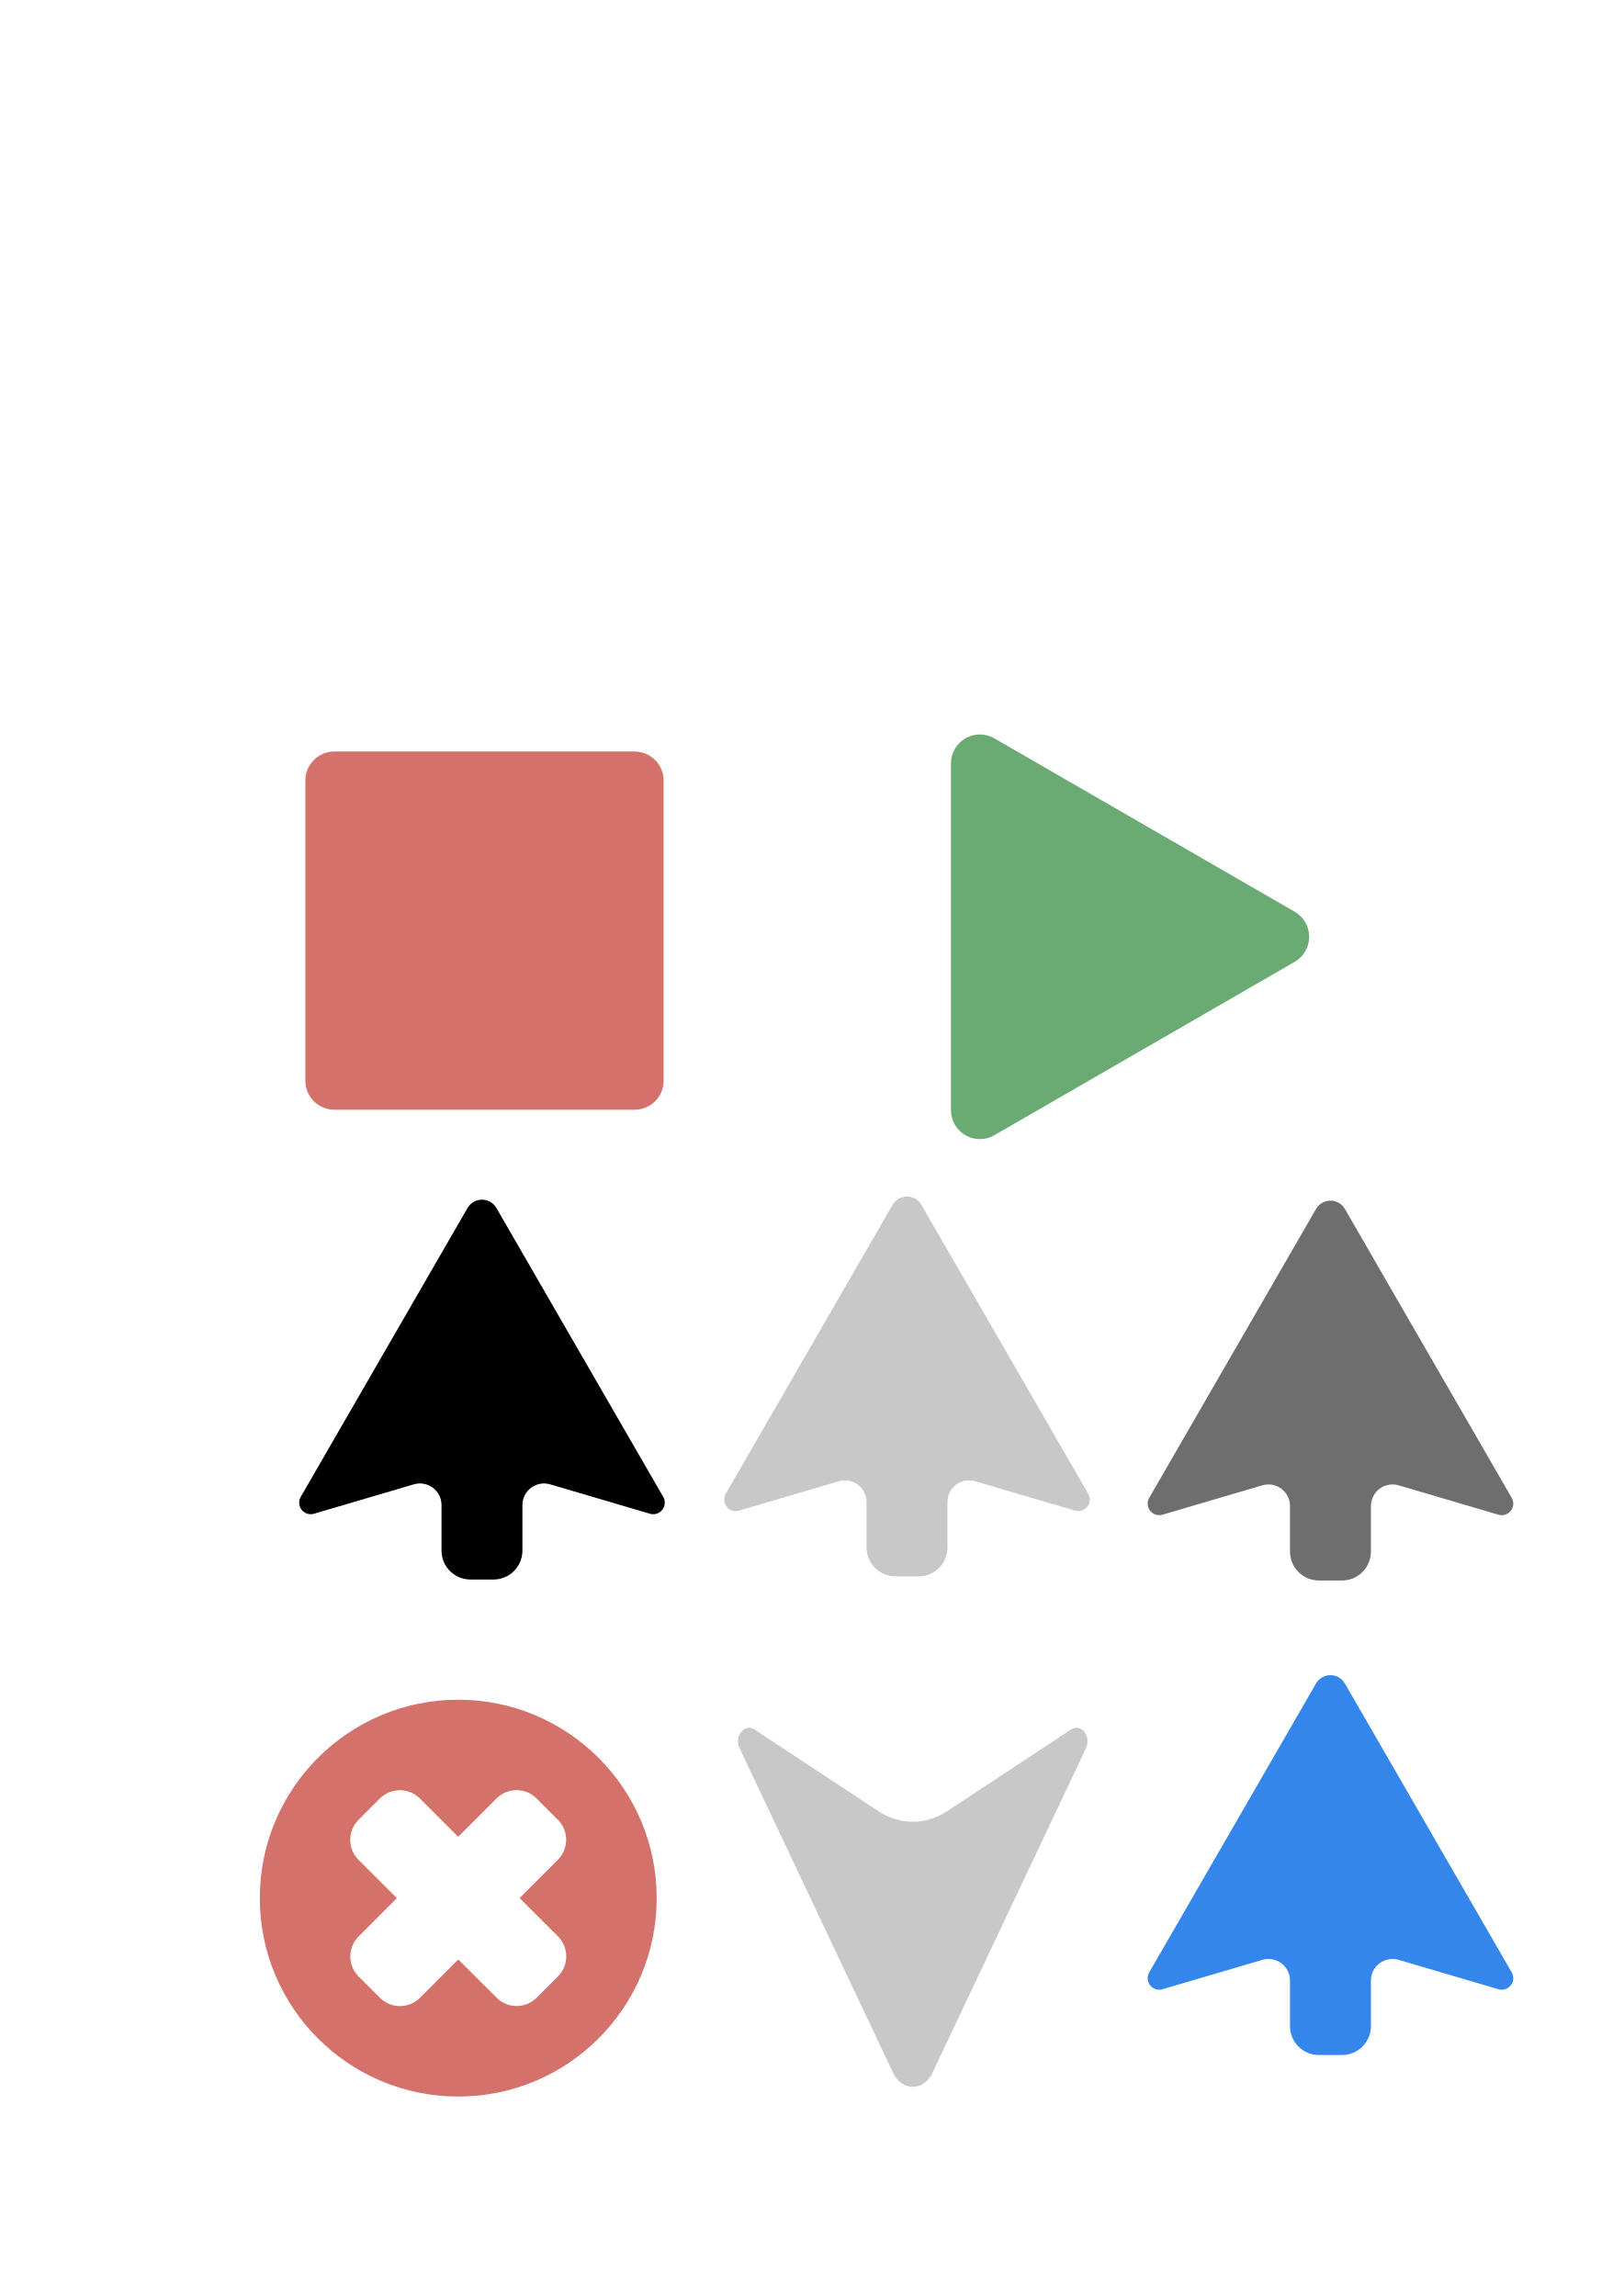
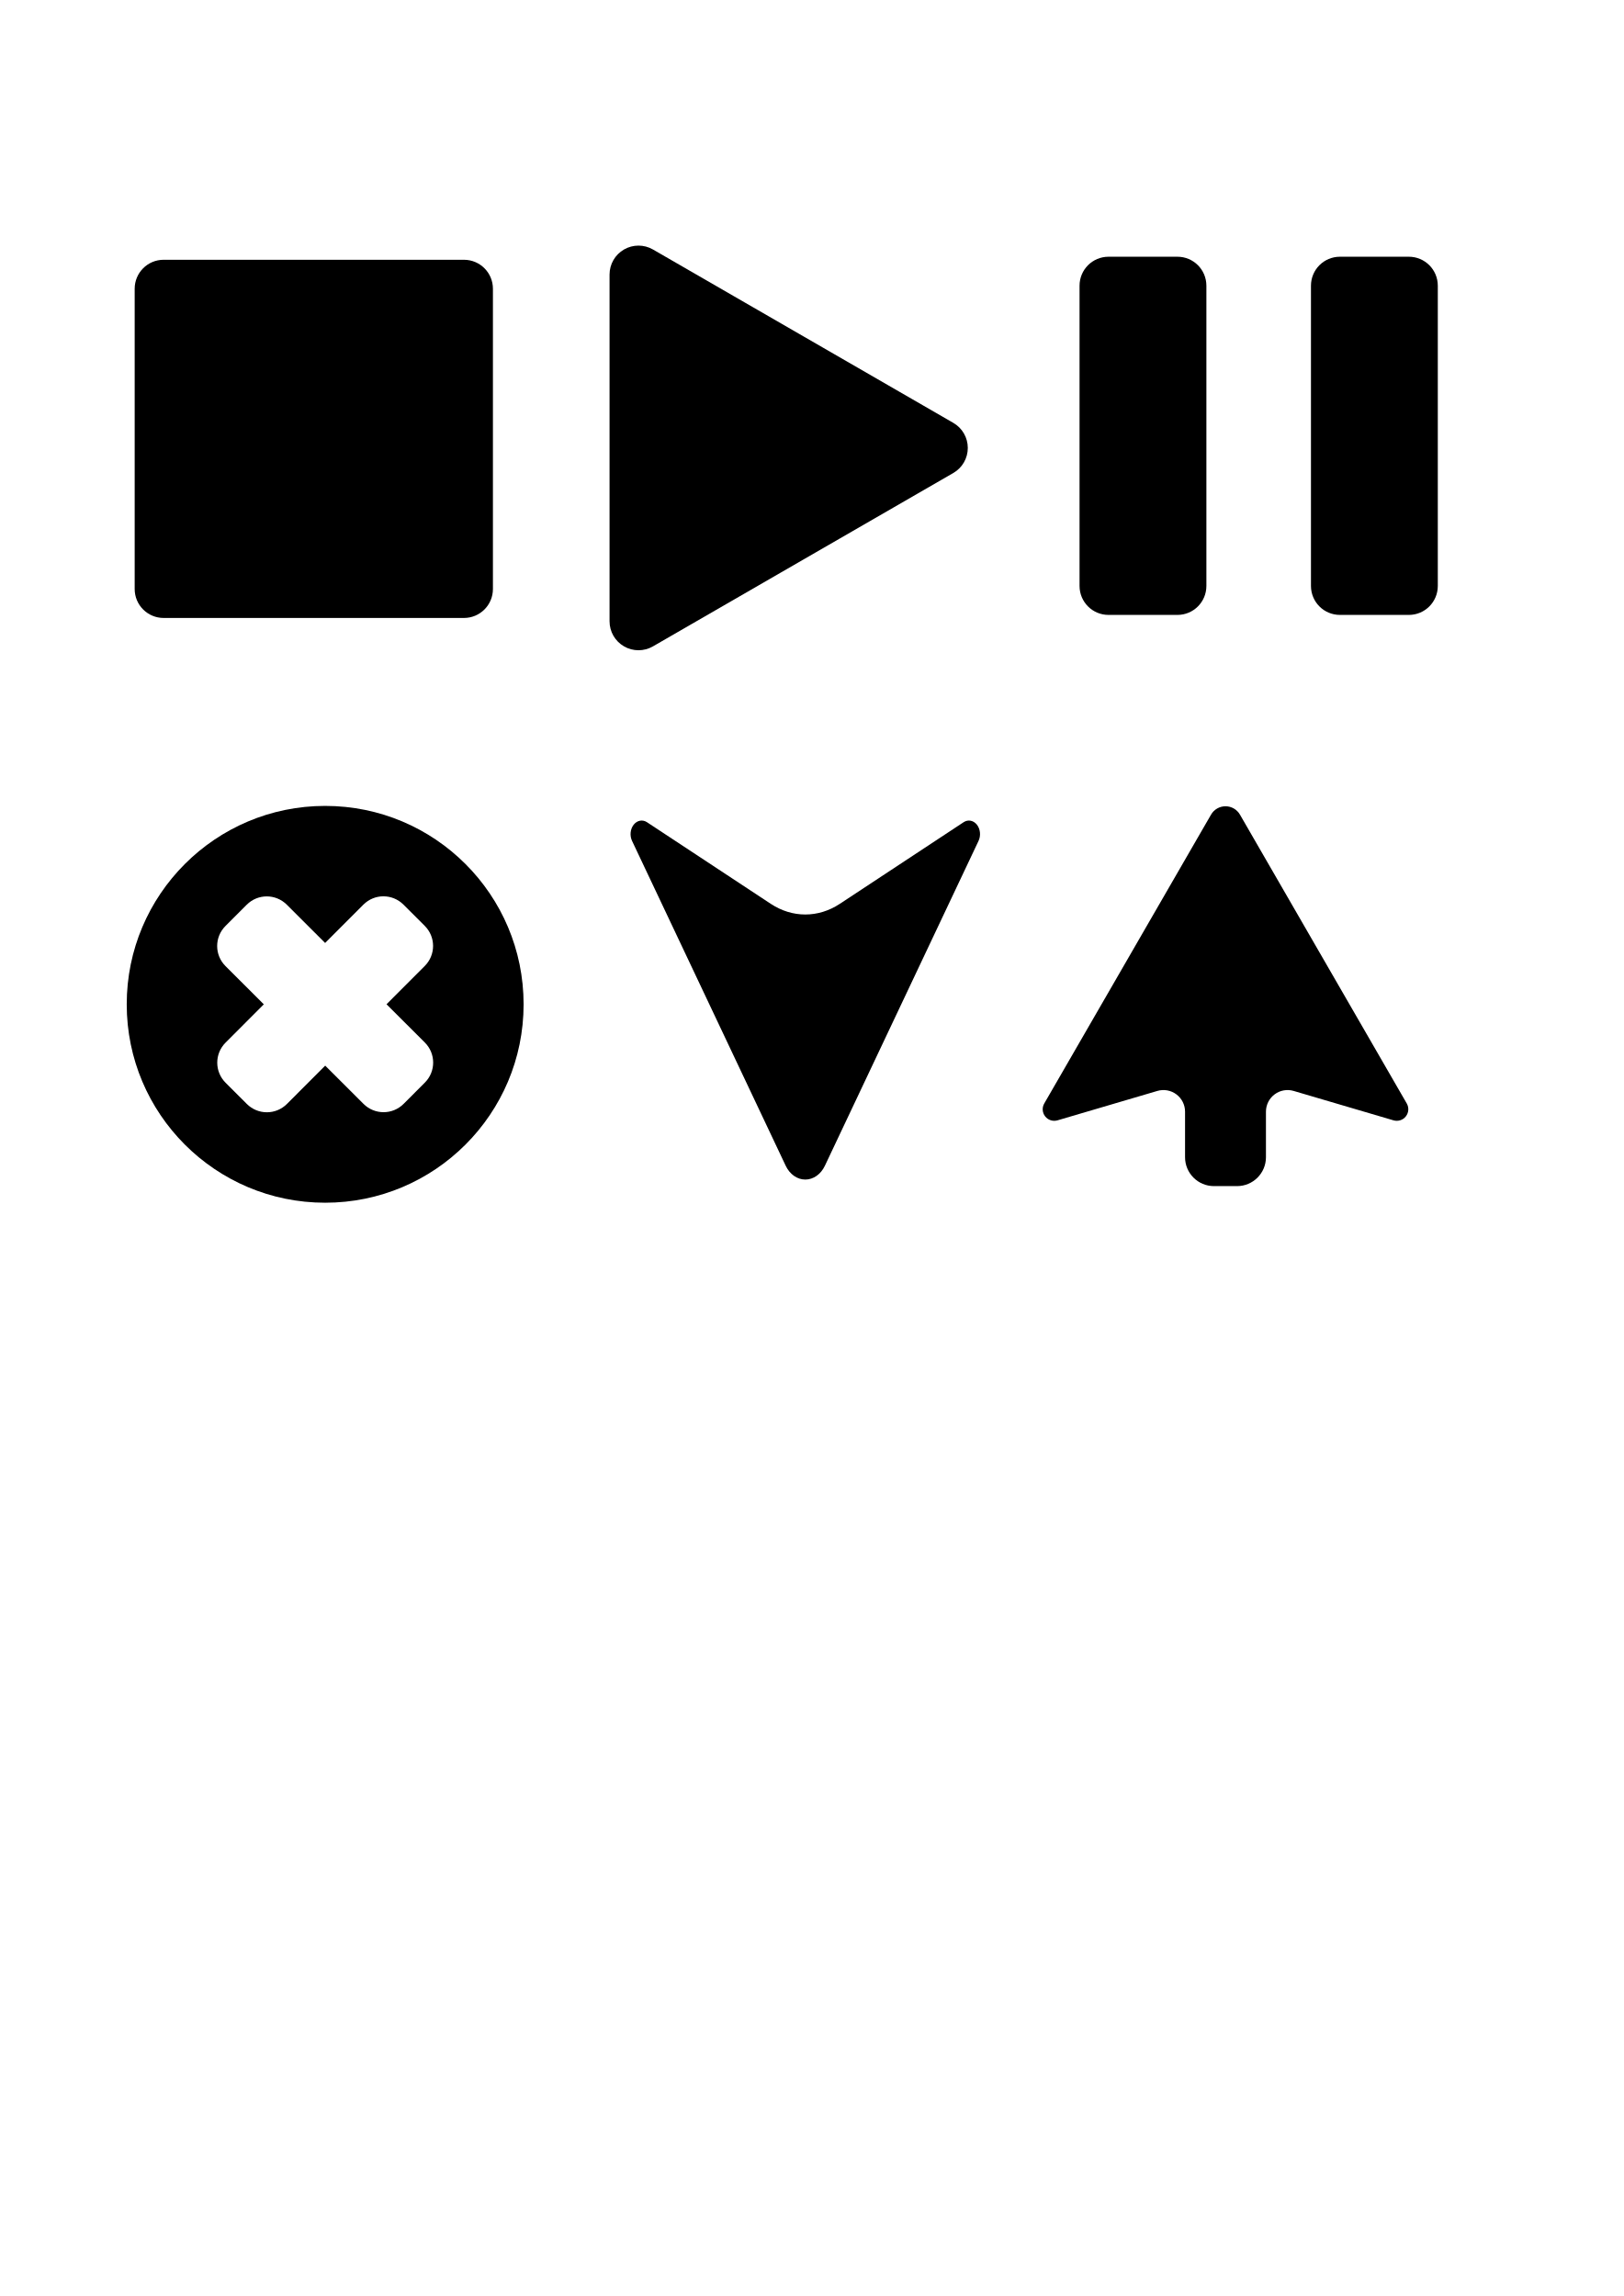
<svg xmlns="http://www.w3.org/2000/svg" width="210mm" height="297mm" viewBox="0 0 210 297" version="1.1" id="svg1">
  <defs id="defs1">
    </defs>
  <g id="layer1">
-     <path id="path1" style="font-variation-settings:'wdth' 75, 'wght' 600;fill:#6aab73;stroke-width:2.625;stroke-linejoin:round" transform="matrix(0.8851778,0,0,0.8851778,105.4041,51.00623)" d="M 70.097,82.934 48.152,95.604 26.206,108.274 a 4.227,4.227 30 0 1 -6.34,-3.66 l -2e-6,-25.34 2e-6,-25.34 a 4.227,4.227 150 0 1 6.34,-3.66 l 21.945,12.67 21.945,12.67 a 4.227,4.227 90 0 1 0,7.321 z" />
-     <rect style="font-variation-settings:'wdth' 75, 'wght' 600;fill:#d4716a;fill-opacity:1;stroke-width:2.658;stroke-linejoin:round" id="rect4-7" width="46.334" height="46.334" x="-85.829" y="-143.547" transform="scale(-1)" ry="3.746" rx="3.746" />
-     <path id="path4" style="font-variation-settings:'wdth' 75, 'wght' 600;fill:#000000;fill-opacity:1;stroke-width:2.625;stroke-linejoin:round" d="m 82.963,96.284 -10.787,18.684 -10.787,18.684 a 1.494,1.494 51.795 0 0 1.716,2.18 l 9.072,-2.672 3.84,-1.131 a 2.794,2.794 36.795 0 1 3.583,2.68 v 5.895 a 3.736,3.736 45 0 0 3.736,3.736 h 2.991 a 3.736,3.736 135 0 0 3.736,-3.736 v -5.895 a 2.794,2.794 143.205 0 1 3.583,-2.68 l 3.841,1.131 9.072,2.672 a 1.494,1.494 128.205 0 0 1.716,-2.18 L 97.486,114.968 86.699,96.284 a 2.157,2.157 1.9604494e-6 0 0 -3.736,0 z" transform="translate(-22.49604,59.97797)" />
-     <path id="path4-0" style="font-variation-settings:'wdth' 75, 'wght' 600;fill:#3486eb;fill-opacity:1;stroke-width:2.625;stroke-linejoin:round" d="m 82.963,96.284 -10.787,18.684 -10.787,18.684 a 1.494,1.494 51.795 0 0 1.716,2.18 l 9.072,-2.672 3.84,-1.131 a 2.794,2.794 36.795 0 1 3.583,2.68 v 5.895 a 3.736,3.736 45 0 0 3.736,3.736 h 2.991 a 3.736,3.736 135 0 0 3.736,-3.736 v -5.895 a 2.794,2.794 143.205 0 1 3.583,-2.68 l 3.841,1.131 9.072,2.672 a 1.494,1.494 128.205 0 0 1.716,-2.18 L 97.486,114.968 86.699,96.284 a 2.157,2.157 1.9604494e-6 0 0 -3.736,0 z" transform="translate(87.24246,121.4881)" />
-     <path id="path4-3" style="font-variation-settings:'wdth' 75, 'wght' 600;fill:#c8c8c8;fill-opacity:1;stroke-width:2.625;stroke-linejoin:round" d="m 82.963,96.284 -10.787,18.684 -10.787,18.684 a 1.494,1.494 51.795 0 0 1.716,2.18 l 9.072,-2.672 3.84,-1.131 a 2.794,2.794 36.795 0 1 3.583,2.68 v 5.895 a 3.736,3.736 45 0 0 3.736,3.736 h 2.991 a 3.736,3.736 135 0 0 3.736,-3.736 v -5.895 a 2.794,2.794 143.205 0 1 3.583,-2.68 l 3.841,1.131 9.072,2.672 a 1.494,1.494 128.205 0 0 1.716,-2.18 L 97.486,114.968 86.699,96.284 a 2.157,2.157 1.9604494e-6 0 0 -3.736,0 z" transform="translate(32.47371,59.57561)" />
-     <path id="path4-3-5" style="font-variation-settings:'wdth' 75, 'wght' 600;fill:#6e6e6e;fill-opacity:1;stroke-width:2.625;stroke-linejoin:round" d="m 82.963,96.284 -10.787,18.684 -10.787,18.684 a 1.494,1.494 51.795 0 0 1.716,2.18 l 9.072,-2.672 3.84,-1.131 a 2.794,2.794 36.795 0 1 3.583,2.68 v 5.895 a 3.736,3.736 45 0 0 3.736,3.736 h 2.991 a 3.736,3.736 135 0 0 3.736,-3.736 v -5.895 a 2.794,2.794 143.205 0 1 3.583,-2.68 l 3.841,1.131 9.072,2.672 a 1.494,1.494 128.205 0 0 1.716,-2.18 L 97.486,114.968 86.699,96.284 a 2.157,2.157 1.9604494e-6 0 0 -3.736,0 z" transform="translate(87.24246,60.10478)" />
-     <path id="path5" style="font-variation-settings:'wdth' 75, 'wght' 600;fill:#c8c8c8;fill-opacity:1;stroke-width:2.625;stroke-linejoin:round" d="m 138.964,192.609 -19.873,-34.421 a 2.926,2.926 9.9471122e-7 0 0 -5.069,0 l -19.873,34.421 a 1.436,1.436 45.813 0 0 1.925,1.981 l 16.022,-8.654 a 9.385,9.385 9.6053102e-7 0 1 8.92,0 l 16.022,8.654 a 1.436,1.436 134.187 0 0 1.925,-1.981 z" transform="matrix(-1,0,0,-1.220868,234.6092,461.2796)" />
-     <path id="path2" style="font-variation-settings:'wdth' 75, 'wght' 600;fill:#d4716a;fill-opacity:1;stroke-width:2.625;stroke-linejoin:round" d="m 59.267,219.869 c -14.174,0 -25.665,11.49 -25.665,25.665 -4e-6,14.174 11.49,25.665 25.665,25.665 14.174,0 25.665,-11.49 25.665,-25.665 -2e-6,-14.174 -11.49,-25.665 -25.665,-25.665 z m 7.536,11.696 c 0.938,-5.3e-4 1.877,0.359 2.596,1.077 l 2.745,2.742 c 1.439,1.437 1.44,3.753 0.003,5.192 l -4.945,4.951 4.953,4.946 c 1.439,1.437 1.441,3.753 0.003,5.191 l -2.742,2.745 c -1.437,1.439 -3.753,1.44 -5.192,0.003 l -4.952,-4.945 -4.946,4.953 c -1.437,1.439 -3.753,1.441 -5.191,0.003 l -2.745,-2.742 c -1.439,-1.437 -1.44,-3.753 -0.003,-5.192 l 4.945,-4.952 -4.953,-4.946 c -1.439,-1.437 -1.441,-3.752 -0.003,-5.191 l 2.742,-2.745 c 1.437,-1.439 3.753,-1.44 5.192,-0.003 l 4.951,4.945 4.946,-4.953 c 0.719,-0.72 1.657,-1.08 2.595,-1.081 z" />
+     <path id="path1" style="font-variation-settings:'wdth' 75, 'wght' 600;fill:#000000;fill-opacity:1;stroke-width:2.625;stroke-linejoin:round" transform="matrix(0.8851778,0,0,0.8851778,61.25115,-12.22974)" d="M 70.097,82.934 48.152,95.604 26.206,108.274 a 4.227,4.227 30 0 1 -6.34,-3.66 l -2e-6,-25.34 2e-6,-25.34 a 4.227,4.227 150 0 1 6.34,-3.66 l 21.945,12.67 21.945,12.67 a 4.227,4.227 90 0 1 0,7.321 z" />
+     <rect style="font-variation-settings:'wdth' 75, 'wght' 600;fill:#000000;fill-opacity:1;stroke-width:2.658;stroke-linejoin:round" id="rect4-7" width="46.334" height="46.334" x="-63.752" y="-79.937" transform="scale(-1)" ry="3.746" rx="3.746" />
+     <path id="path4" style="font-variation-settings:'wdth' 75, 'wght' 600;fill:#000000;fill-opacity:1;stroke-width:2.625;stroke-linejoin:round" d="m 82.963,96.284 -10.787,18.684 -10.787,18.684 a 1.494,1.494 51.795 0 0 1.716,2.18 l 9.072,-2.672 3.84,-1.131 a 2.794,2.794 36.795 0 1 3.583,2.68 v 5.895 a 3.736,3.736 45 0 0 3.736,3.736 h 2.991 a 3.736,3.736 135 0 0 3.736,-3.736 v -5.895 a 2.794,2.794 143.205 0 1 3.583,-2.68 l 3.841,1.131 9.072,2.672 a 1.494,1.494 128.205 0 0 1.716,-2.18 L 97.486,114.968 86.699,96.284 a 2.157,2.157 1.9604494e-6 0 0 -3.736,0 z" transform="translate(73.66754,9.089848)" />
+     <path id="path5" style="font-variation-settings:'wdth' 75, 'wght' 600;fill:#000000;fill-opacity:1;stroke-width:2.625;stroke-linejoin:round" d="m 138.964,192.609 -19.873,-34.421 a 2.926,2.926 9.9471122e-7 0 0 -5.069,0 l -19.873,34.421 a 1.436,1.436 45.813 0 0 1.925,1.981 l 16.022,-8.654 a 9.385,9.385 9.6053102e-7 0 1 8.92,0 l 16.022,8.654 a 1.436,1.436 134.187 0 0 1.925,-1.981 z" transform="matrix(-1,0,0,-1.220868,220.7086,343.9219)" />
+     <path id="path2" style="font-variation-settings:'wdth' 75, 'wght' 600;fill:#000000;fill-opacity:1;stroke-width:2.625;stroke-linejoin:round" d="m 59.267,219.869 c -14.174,0 -25.665,11.49 -25.665,25.665 -4e-6,14.174 11.49,25.665 25.665,25.665 14.174,0 25.665,-11.49 25.665,-25.665 -2e-6,-14.174 -11.49,-25.665 -25.665,-25.665 z m 7.536,11.696 c 0.938,-5.3e-4 1.877,0.359 2.596,1.077 l 2.745,2.742 c 1.439,1.437 1.44,3.753 0.003,5.192 l -4.945,4.951 4.953,4.946 c 1.439,1.437 1.441,3.753 0.003,5.191 l -2.742,2.745 c -1.437,1.439 -3.753,1.44 -5.192,0.003 l -4.952,-4.945 -4.946,4.953 c -1.437,1.439 -3.753,1.441 -5.191,0.003 l -2.745,-2.742 c -1.439,-1.437 -1.44,-3.753 -0.003,-5.192 l 4.945,-4.952 -4.953,-4.946 c -1.439,-1.437 -1.441,-3.752 -0.003,-5.191 l 2.742,-2.745 c 1.437,-1.439 3.753,-1.44 5.192,-0.003 l 4.951,4.945 4.946,-4.953 c 0.719,-0.72 1.657,-1.08 2.595,-1.081 z" transform="translate(-17.21216,-115.6208)" />
+     <path id="rect1" style="font-variation-settings:'wdth' 75, 'wght' 600;fill:#000000;fill-opacity:1;stroke-width:4.805;stroke-linejoin:round" d="M -143.375 -33.209 C -141.296 -33.209 -139.622 -34.883 -139.622 -36.961 L -139.622 -75.791 C -139.622 -77.87 -141.296 -79.543 -143.375 -79.543 L -152.275 -79.543 C -154.353 -79.543 -156.027 -77.87 -156.027 -75.791 L -156.027 -36.961 C -156.027 -34.883 -154.353 -33.209 -152.275 -33.209 L -143.375 -33.209 z M -173.305 -33.209 C -171.226 -33.209 -169.552 -34.883 -169.552 -36.961 L -169.552 -75.791 C -169.552 -77.87 -171.226 -79.543 -173.305 -79.543 L -182.205 -79.543 C -184.283 -79.543 -185.957 -77.87 -185.957 -75.791 L -185.957 -36.961 C -185.957 -34.883 -184.283 -33.209 -182.205 -33.209 L -173.305 -33.209 z " transform="scale(-1)" />
  </g>
</svg>
